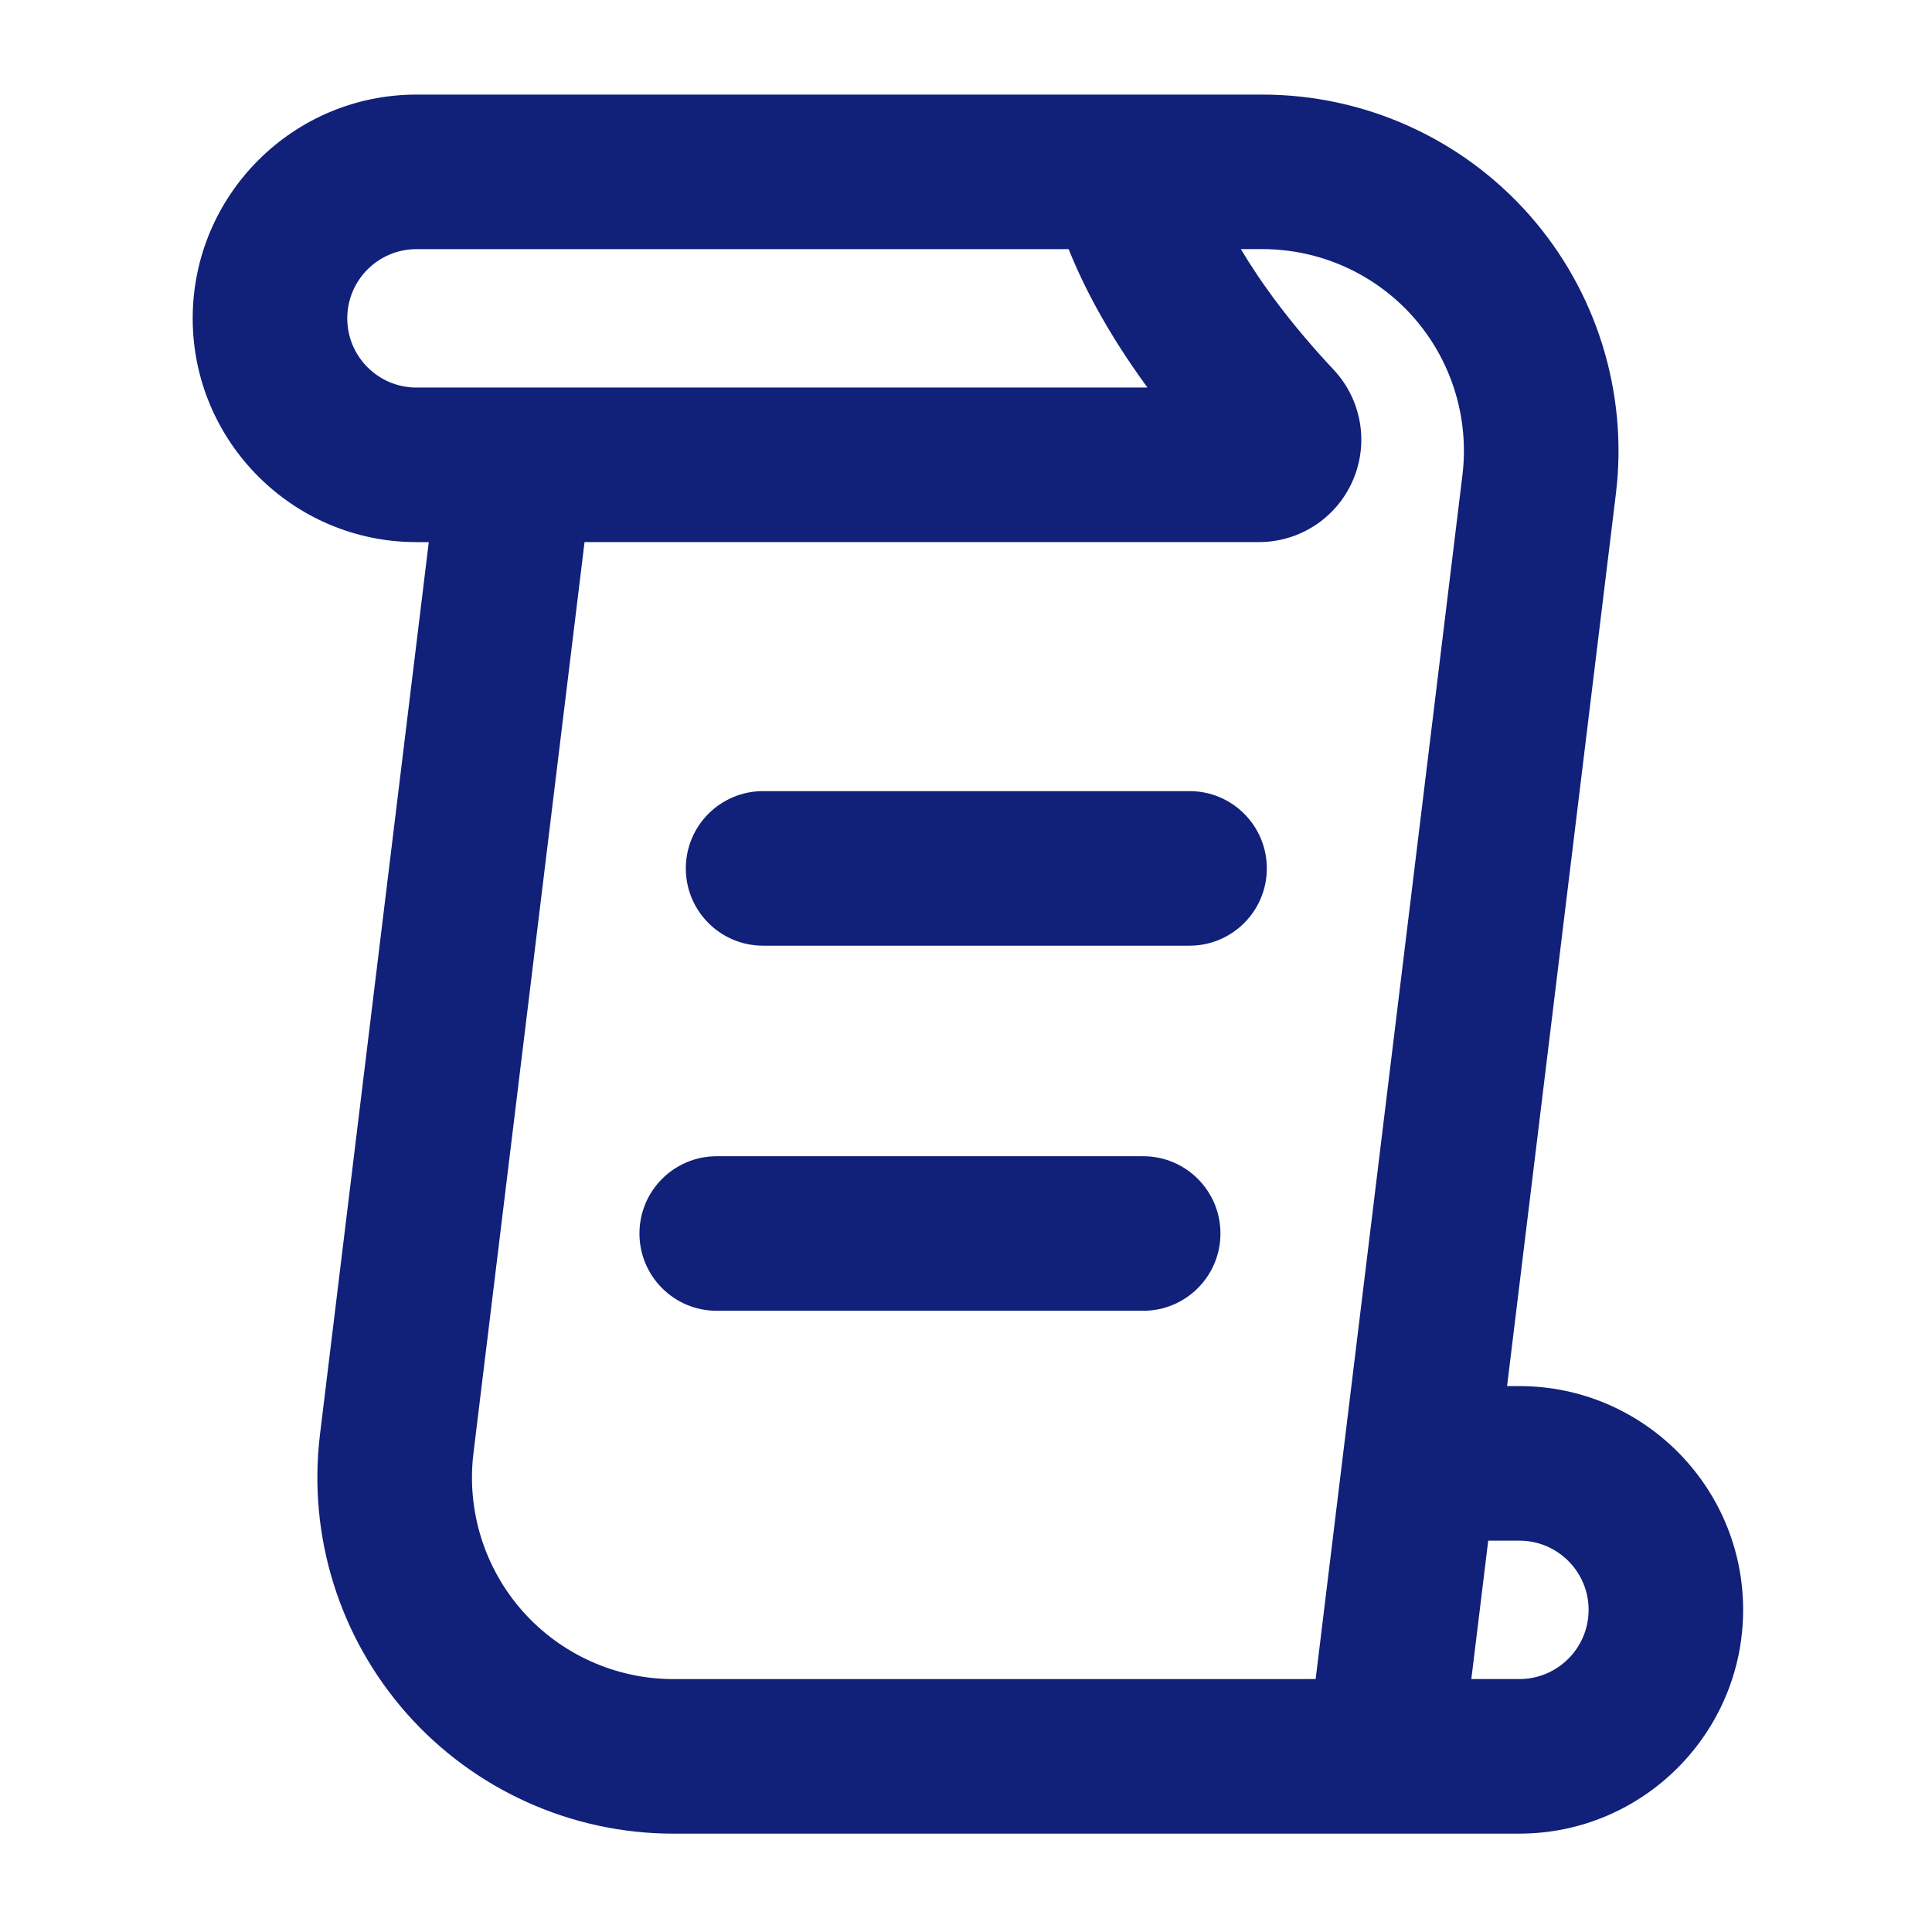
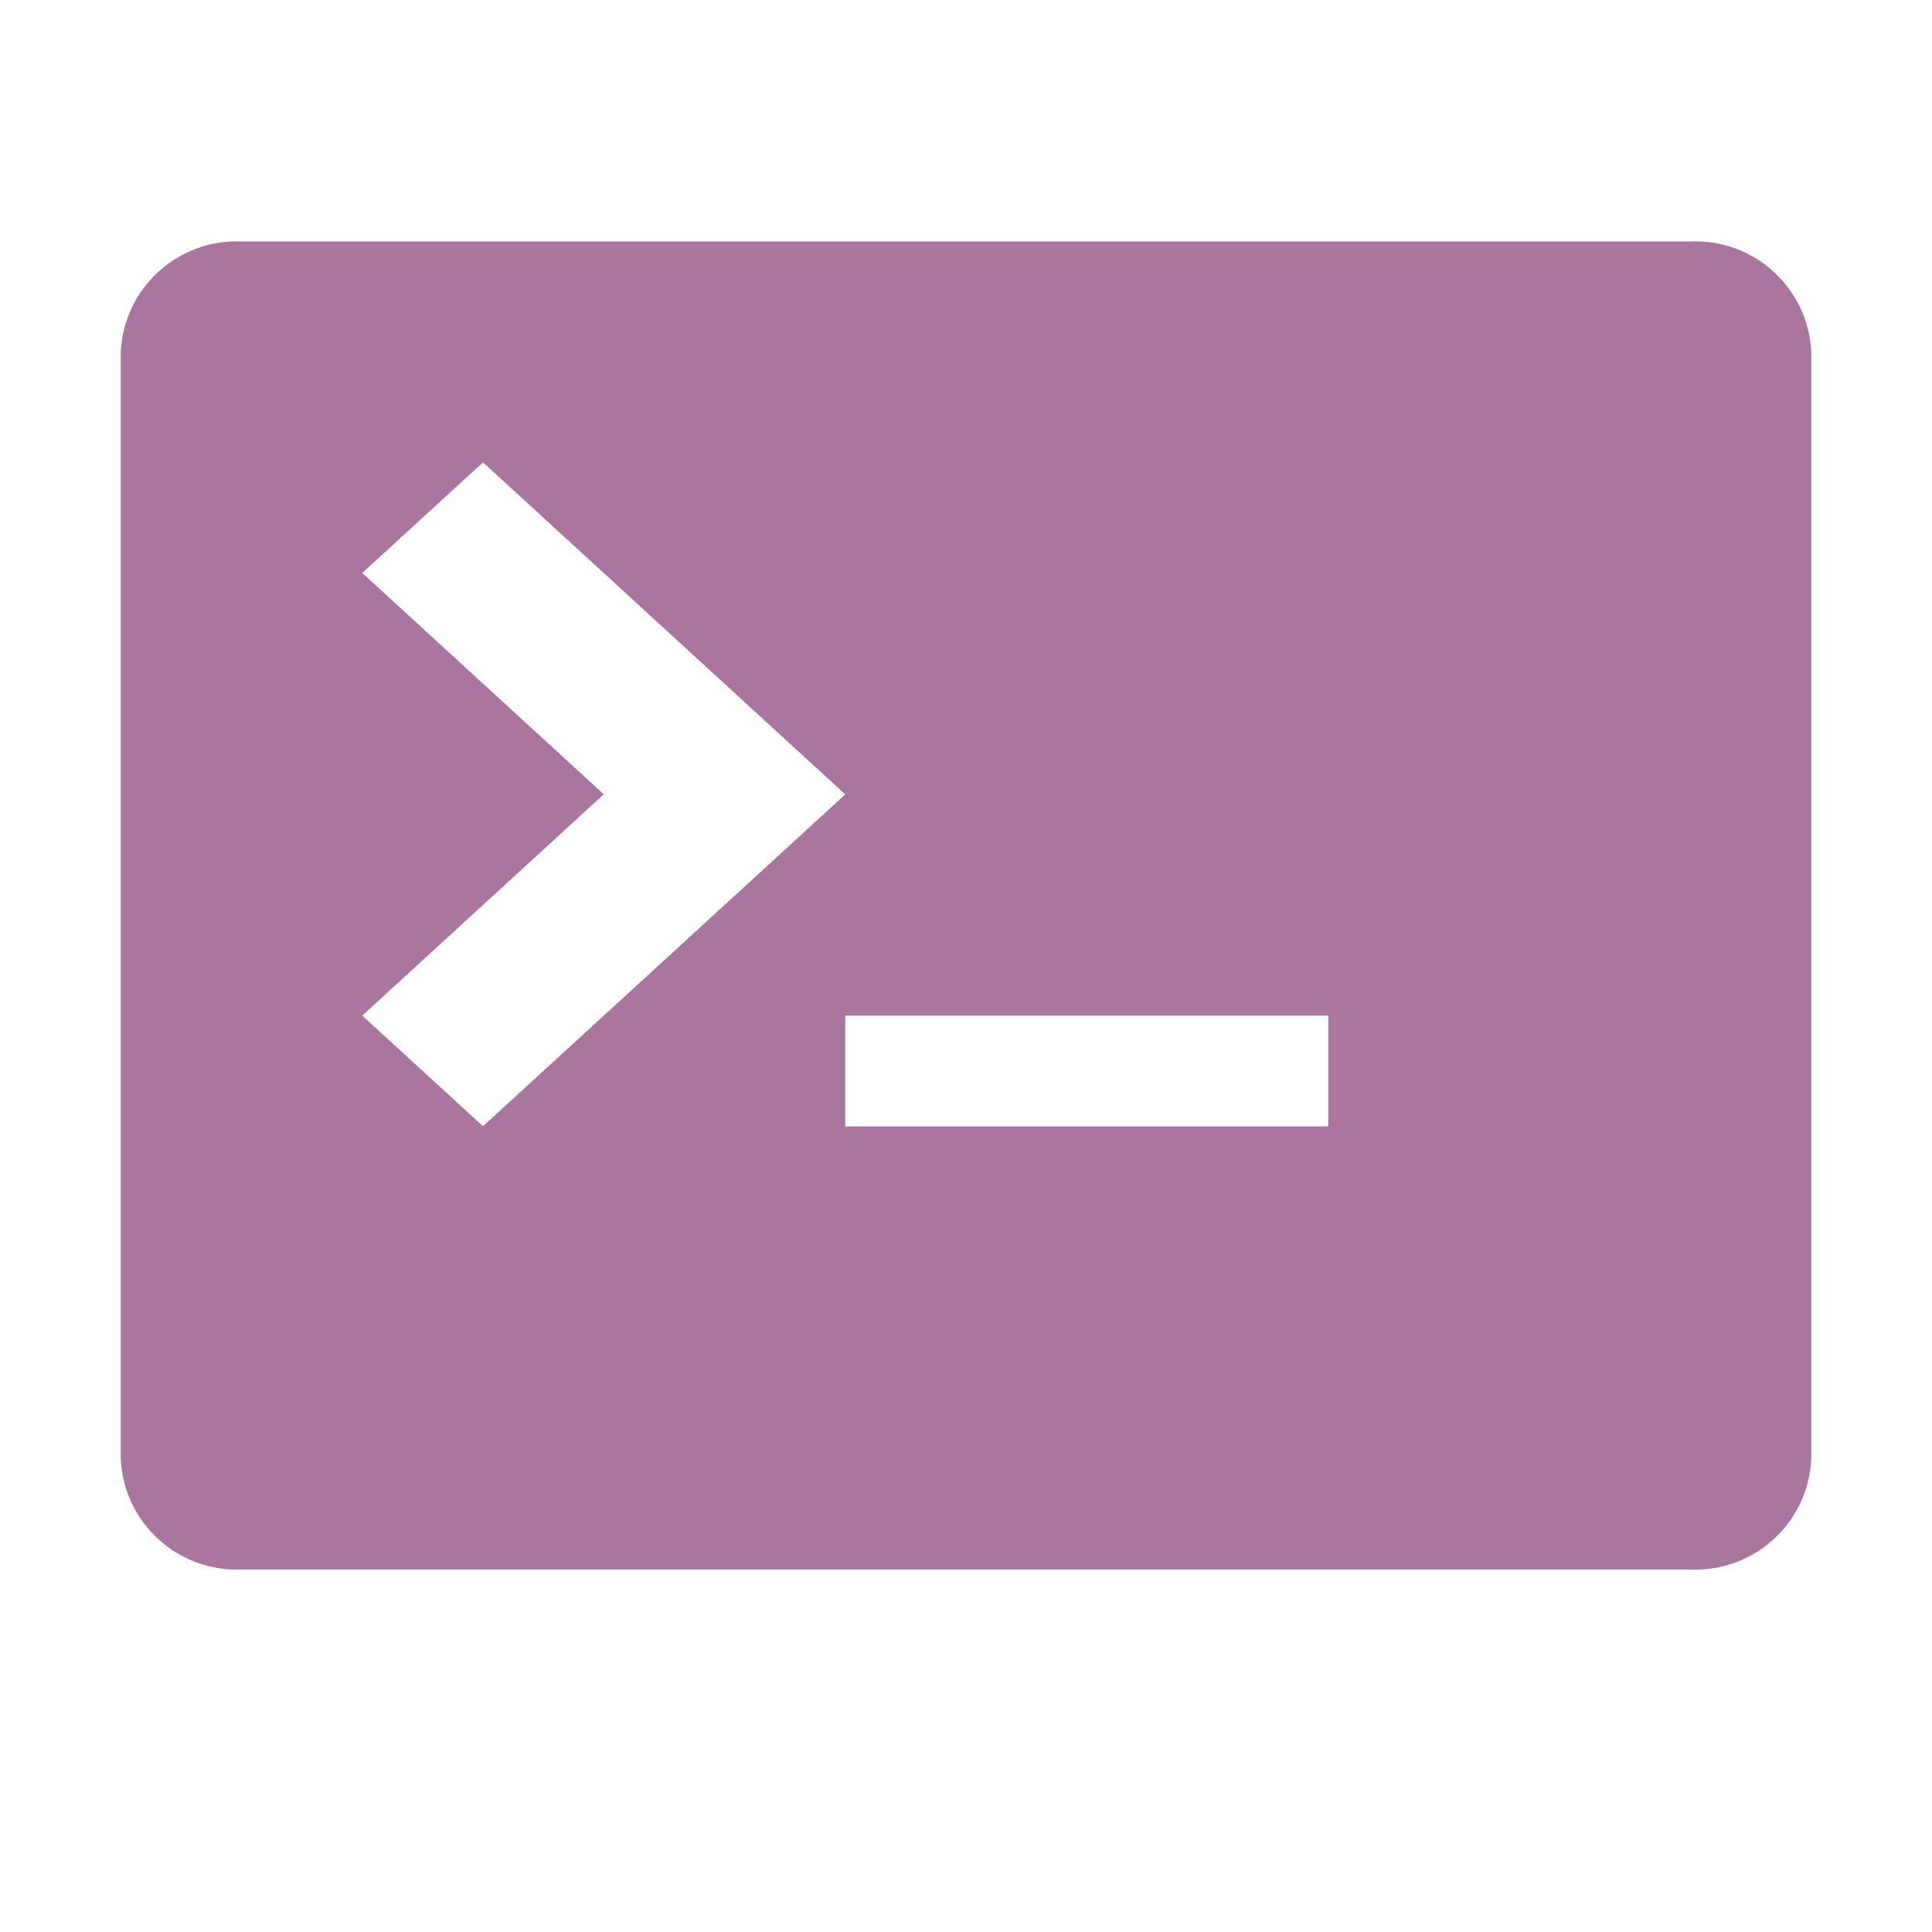
- <svg xmlns="http://www.w3.org/2000/svg" t="1687917982137" class="icon" viewBox="0 0 1024 1024" version="1.1" p-id="4354" width="200" height="200">
-   <path d="M805.315 734.659h-6.533l57.672-472.945c6.533-53.596-10.24-107.54-46.039-147.968a188.817 188.817 0 0 0-141.292-63.611H220.733c-65.393 0-118.6 53.207-118.6 118.6s53.207 118.6 118.6 118.6h6.533L169.595 760.32a188.826 188.826 0 0 0 46.039 147.948 188.85 188.85 0 0 0 141.292 63.611H769.843v-0.02h35.451c65.393 0 118.6-53.207 118.6-118.6 0.02-65.393-53.187-118.6-118.579-118.6zM220.733 205.414c-20.234 0-36.68-16.445-36.68-36.68s16.445-36.68 36.68-36.68h345.682c7.455 18.739 20.173 43.868 41.759 73.339H220.733z m554.394 46.387l-77.804 638.136-340.378 0.02c-30.556 0-59.699-13.128-79.954-36.004a106.848 106.848 0 0 1-26.051-83.743l58.88-482.898h357.458c21.627 0 41.165-12.82 49.766-32.686 8.602-19.845 4.608-42.885-10.199-58.675-23.163-24.719-38.728-46.387-49.172-63.918h11.448c30.556 0 59.699 13.128 79.954 36.004a107.041 107.041 0 0 1 26.051 83.763z m30.188 638.136h-25.477l8.95-73.359h16.527c20.234 0 36.68 16.445 36.68 36.68s-16.466 36.68-36.68 36.68z" fill="#112079" p-id="4355" />
-   <path d="M630.477 501.228H404.46c-22.63 0-40.96-18.33-40.96-40.96s18.33-40.96 40.96-40.96h226.017c22.63 0 40.96 18.33 40.96 40.96s-18.35 40.96-40.96 40.96zM605.901 694.743H379.884c-22.63 0-40.96-18.33-40.96-40.96s18.33-40.96 40.96-40.96h226.017c22.63 0 40.96 18.33 40.96 40.96s-18.35 40.96-40.96 40.96z" fill="#112079" p-id="4356" />
+ <svg xmlns="http://www.w3.org/2000/svg" t="1743472704645" class="icon" viewBox="0 0 1024 1024" version="1.1" p-id="2660" width="200" height="200">
+   <path d="M895.488 128H128a61.504 61.504 0 0 0-64 58.624v586.56a61.504 61.504 0 0 0 64 58.688h768a61.504 61.504 0 0 0 64-58.688V186.368A61.504 61.504 0 0 0 895.488 128zM192 538.304l128-117.312-128-117.312 64-58.624 192 176-192 175.872z m512 58.688H448v-58.688h256v58.624z" fill="#AA759F" p-id="2661" />
</svg>
